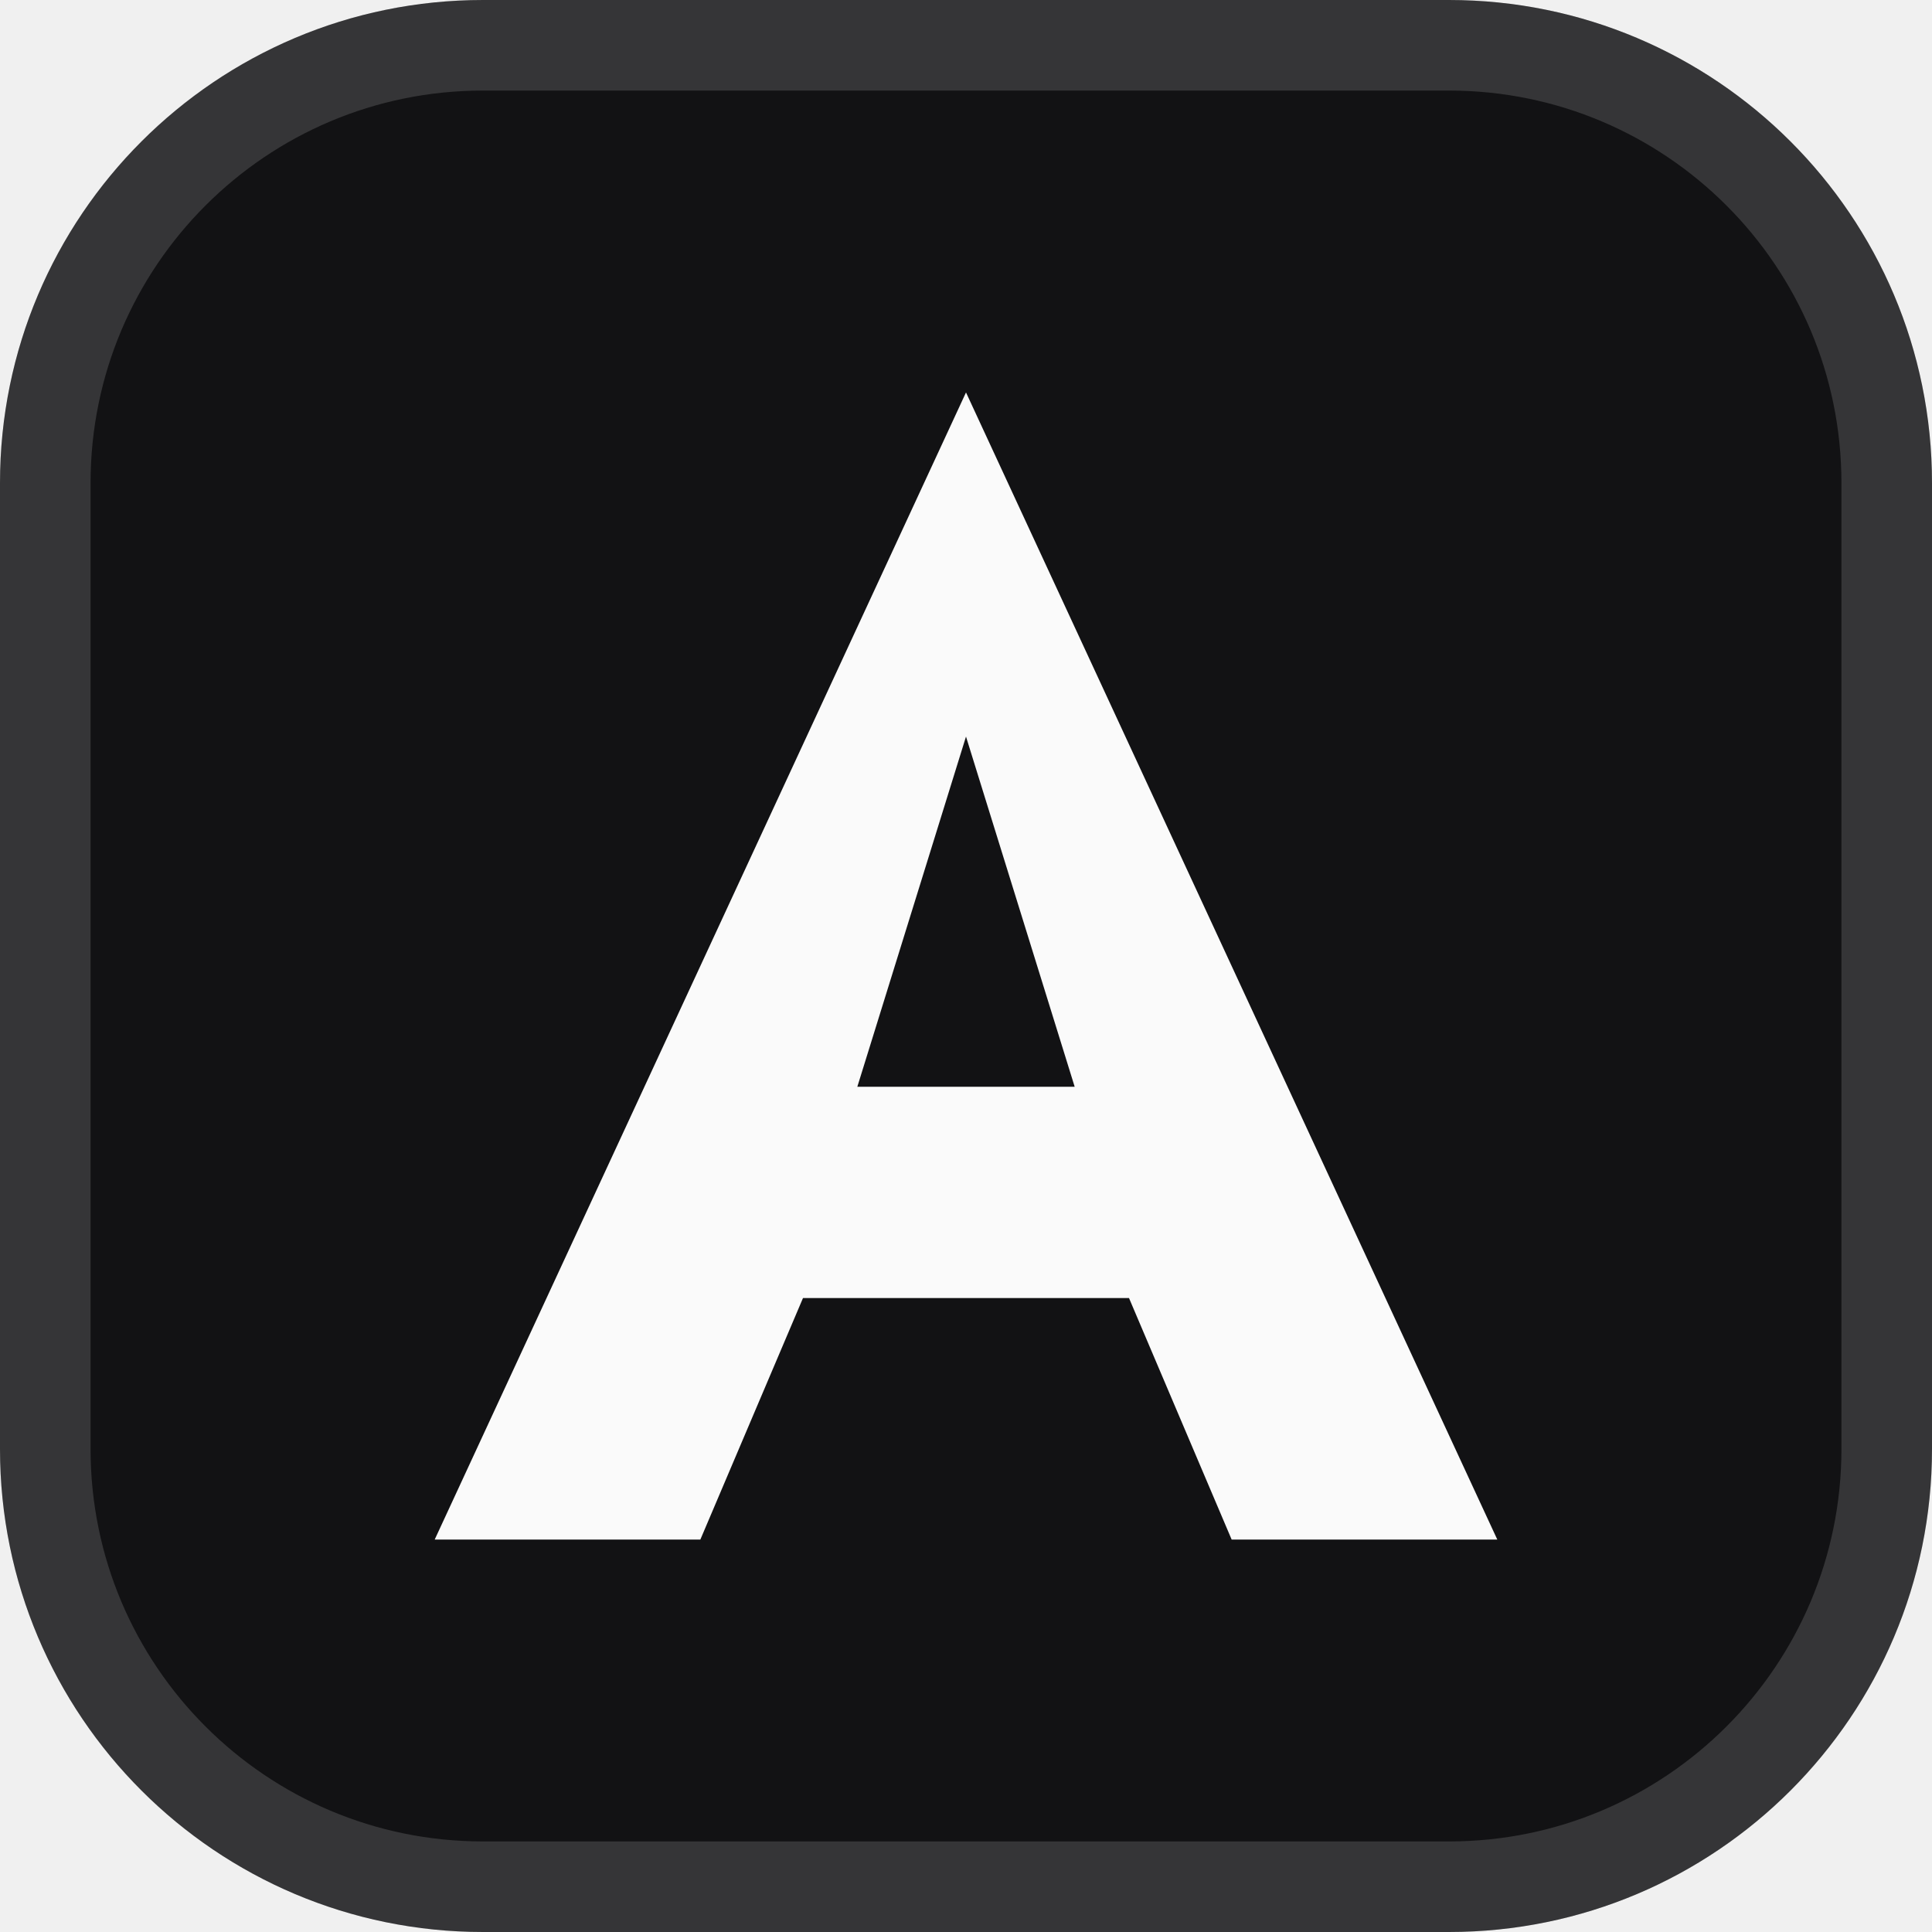
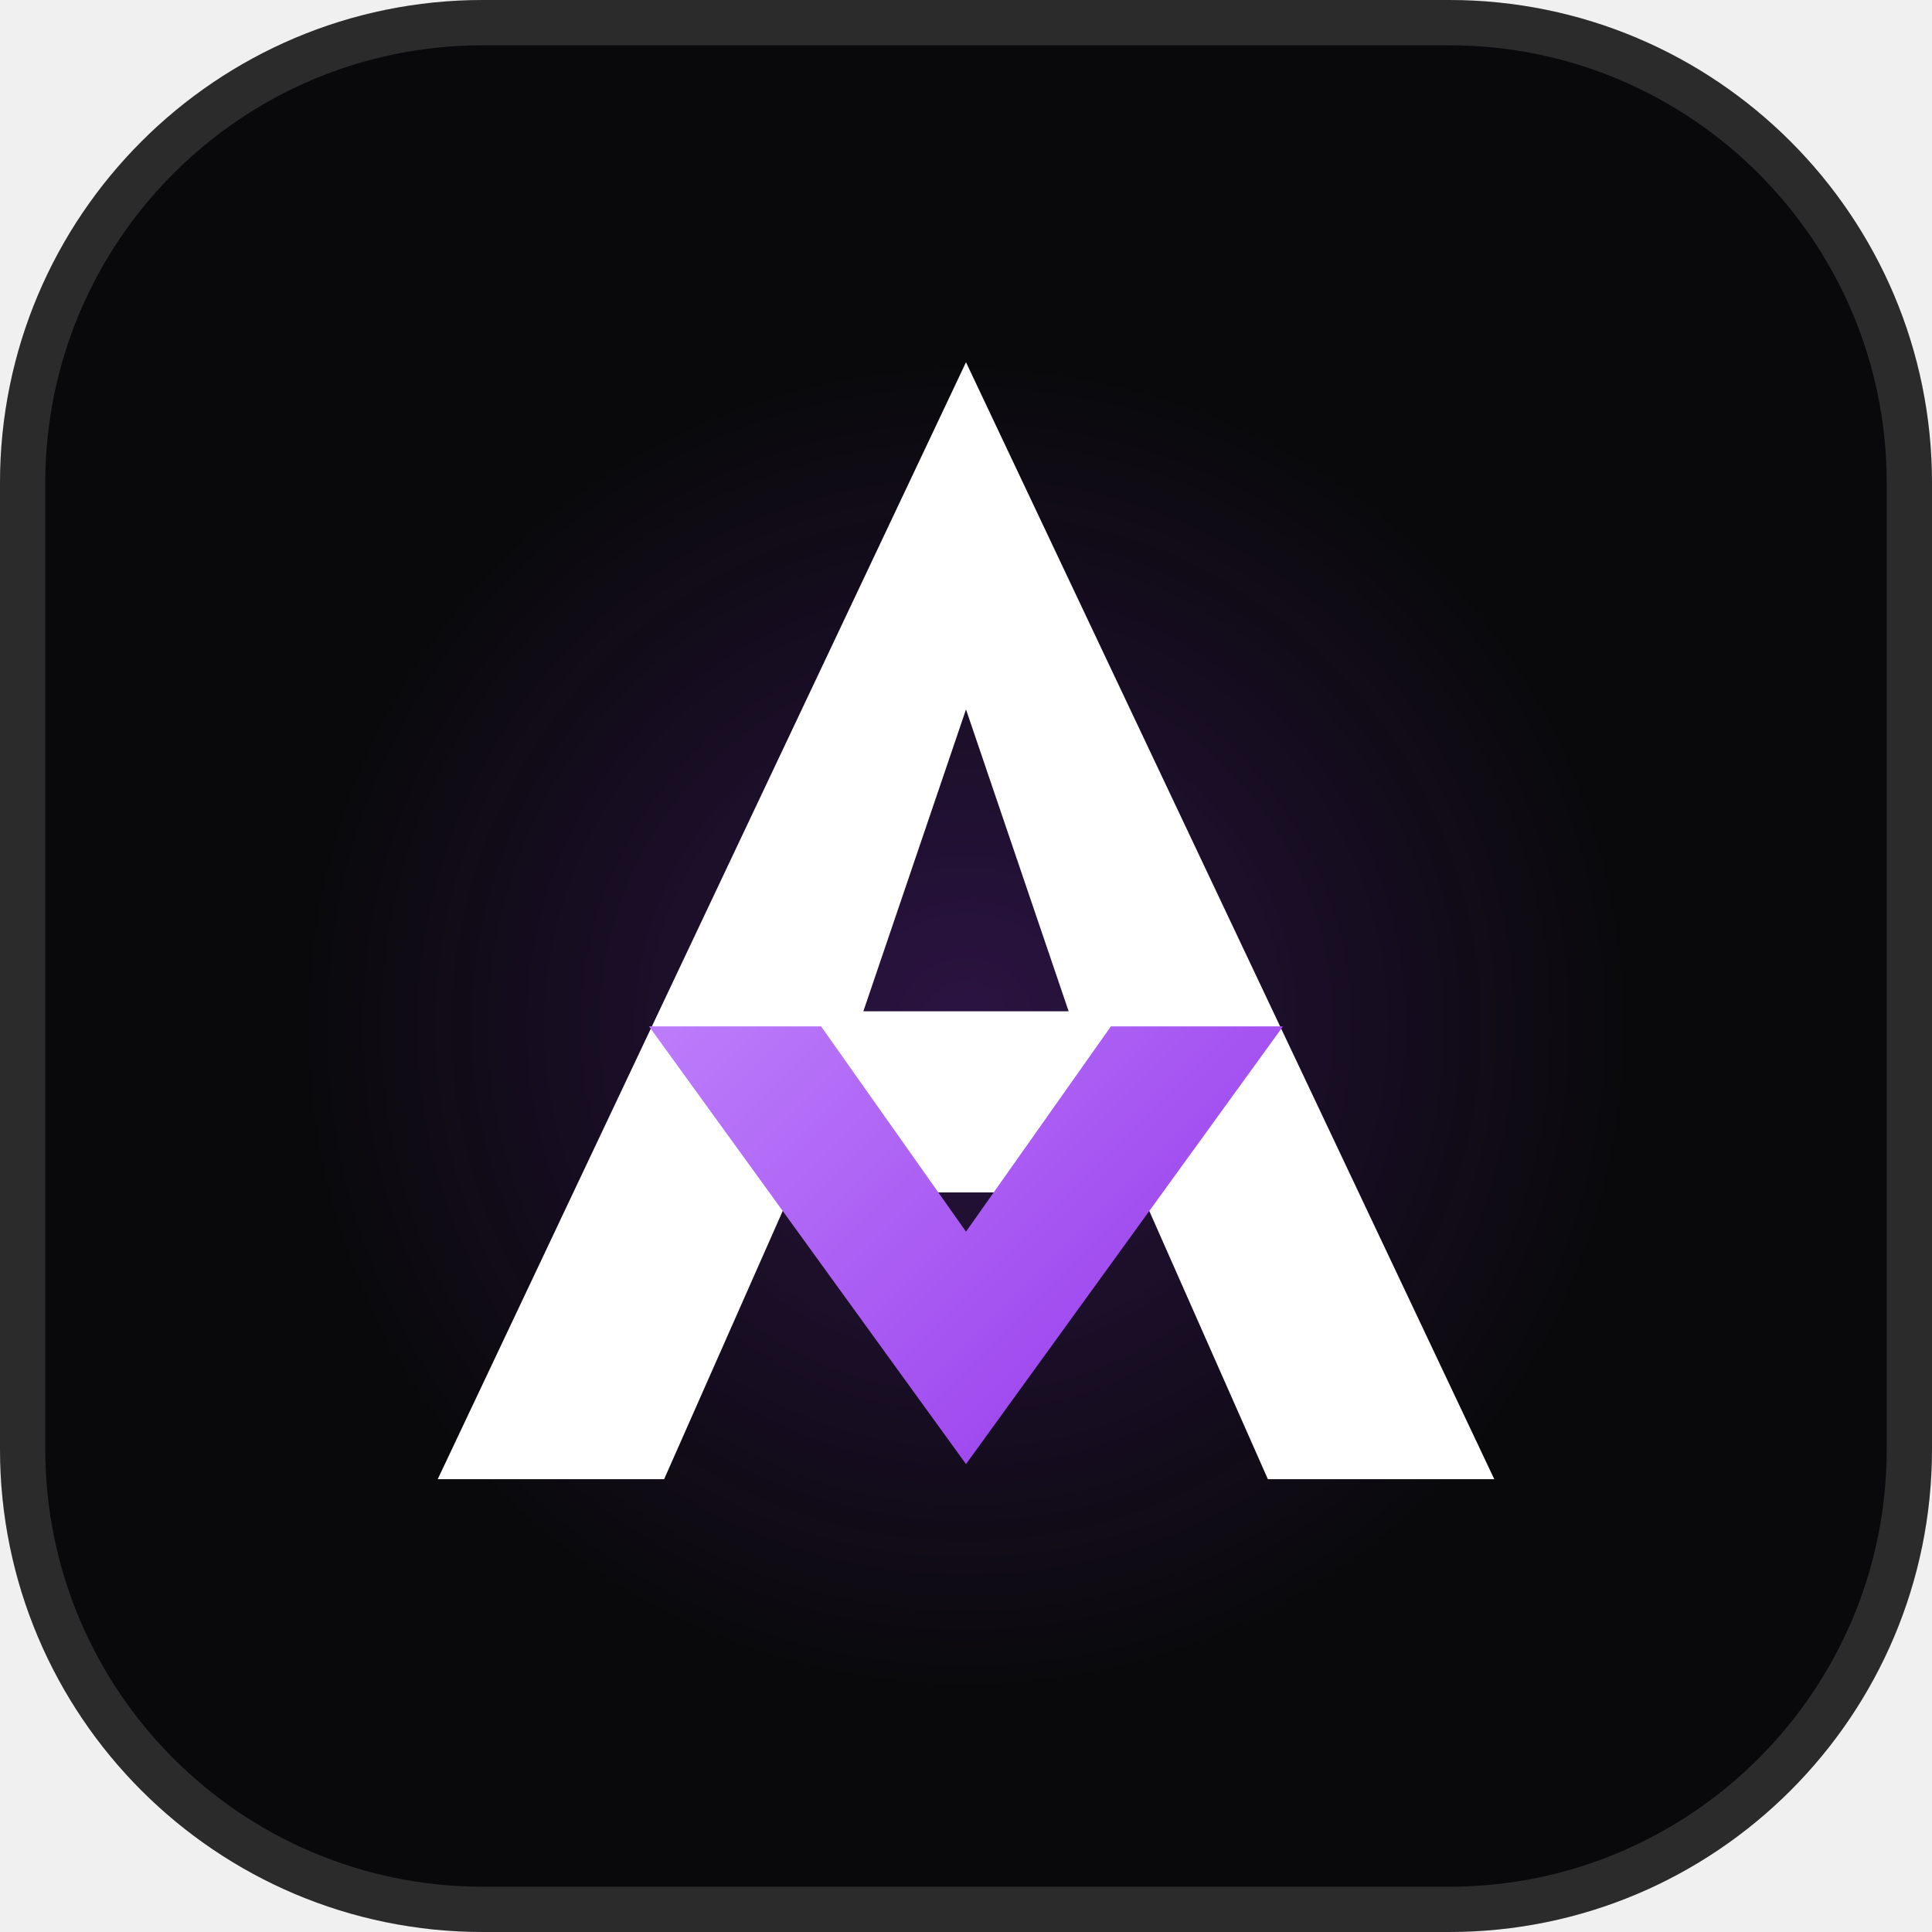
- <svg xmlns="http://www.w3.org/2000/svg" width="32" height="32" viewBox="0 0 32 32" fill="none">
-   <rect width="32" height="32" rx="8" fill="#121214" />
-   <rect x="0.75" y="0.75" width="30.5" height="30.5" rx="7.25" stroke="white" stroke-opacity="0.15" stroke-width="1.5" />
-   <path d="M16 6.5L24.8 25.5H20.4L18.7 21.5H13.3L11.6 25.5H7.2L16 6.5ZM16 12.2L14.2 18H17.8L16 12.2Z" fill="#FAFAFA" />
+ <svg xmlns="http://www.w3.org/2000/svg" width="64" height="64" viewBox="0 0 64 64" fill="none">
+   <rect width="64" height="64" rx="16" fill="#09090B" />
+   <rect x="0.75" y="0.75" width="62.5" height="62.5" rx="15.25" stroke="white" stroke-opacity="0.14" stroke-width="1.5" />
+   <defs>
+     <linearGradient id="purpleGrad" x1="22" y1="30" x2="42" y2="50" gradientUnits="userSpaceOnUse">
+       <stop stop-color="#C084FC" />
+       <stop offset="1" stop-color="#9333EA" />
+     </linearGradient>
+     <radialGradient id="ambientGlow" cx="50%" cy="50%" r="50%">
+       <stop stop-color="#9333EA" stop-opacity="0.25" />
+       <stop offset="100%" stop-color="#9333EA" stop-opacity="0" />
+     </radialGradient>
+   </defs>
+   <circle cx="32" cy="34" r="22" fill="url(#ambientGlow)" />
+   <path d="M32 12L49.5 49H42L37.8 39.5H26.2L22 49H14.5L32 12ZM32 23.5L28.6 33.5H35.4L32 23.5Z" fill="#FFFFFF" />
+   <path d="M21.5 34L32 48.5L42.5 34H36.8L32 40.8L27.2 34H21.5Z" fill="url(#purpleGrad)" />
</svg>
